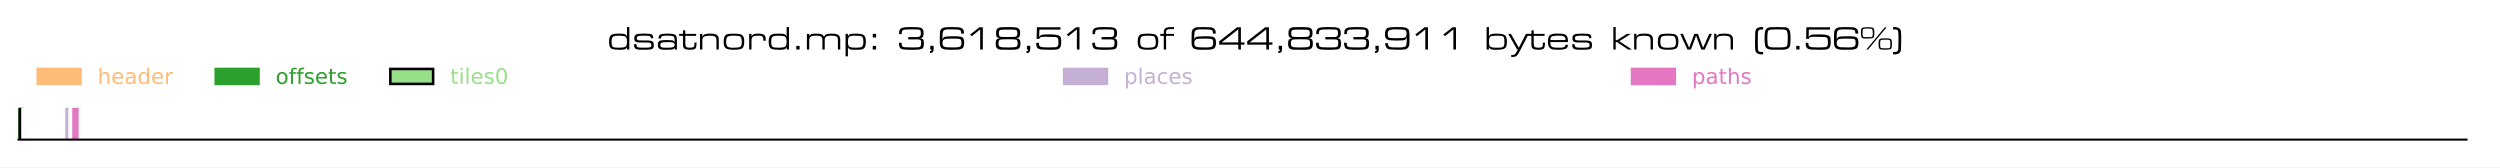
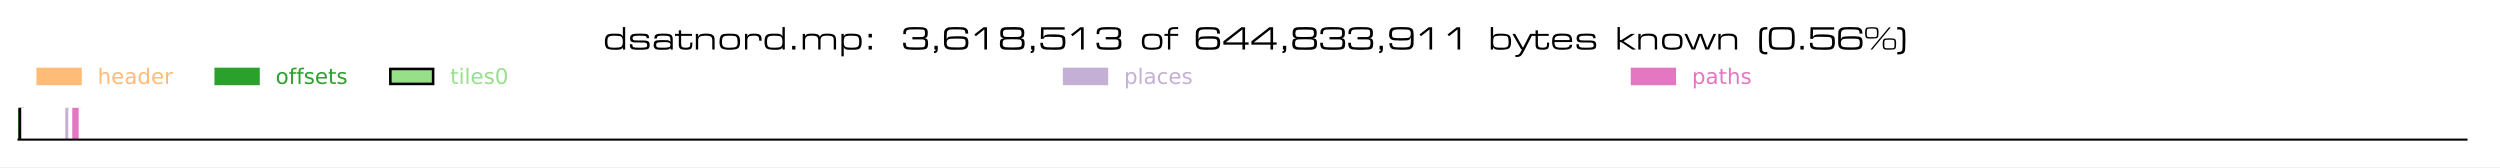
<svg xmlns="http://www.w3.org/2000/svg" xmlns:xlink="http://www.w3.org/1999/xlink" width="973.796pt" height="65.083pt" viewBox="0 0 973.796 65.083" version="1.1">
  <defs>
    <style type="text/css">*{stroke-linejoin: round; stroke-linecap: butt}</style>
  </defs>
  <g id="figure_1">
    <g id="patch_1">
      <path d="M 0 65.083  L 973.796 65.083  L 973.796 0  L 0 0  z " style="fill: #ffffff" />
    </g>
    <g id="axes_1">
      <g id="patch_2">
        <path d="M 7.2 54.383  L 960.755 54.383  L 960.755 41.917  L 7.2 41.917  z " style="fill: #ffffff" />
      </g>
      <g id="patch_3">
-         <path d="M 7.2 53.817  L 7.2 53.817  L 7.2 42.484  L 7.2 42.484  z " clip-path="url(#p1b58586bde)" style="fill: #ffbb78; stroke: #ffbb78; stroke-linejoin: miter" />
+         <path d="M 7.2 53.817  L 7.2 53.817  L 7.2 42.484  L 7.2 42.484  z " clip-path="url(#p1da3a026a5)" style="fill: #ffbb78; stroke: #ffbb78; stroke-linejoin: miter" />
      </g>
      <g id="patch_4">
-         <path d="M 7.2 53.817  L 7.667 53.817  L 7.667 42.484  L 7.2 42.484  z " clip-path="url(#p1b58586bde)" style="fill: #2ca02c; stroke: #2ca02c; stroke-linejoin: miter" />
+         <path d="M 7.2 53.817  L 7.667 53.817  L 7.667 42.484  L 7.2 42.484  z " clip-path="url(#p1da3a026a5)" style="fill: #2ca02c; stroke: #2ca02c; stroke-linejoin: miter" />
      </g>
      <g id="patch_5">
-         <path d="M 7.667 53.817  L 8.782 53.817  L 8.782 42.484  L 7.667 42.484  z " clip-path="url(#p1b58586bde)" style="fill: #98df8a; stroke: #000000; stroke-linejoin: miter" />
+         <path d="M 7.667 53.817  L 8.782 53.817  L 8.782 42.484  L 7.667 42.484  z " clip-path="url(#p1da3a026a5)" style="fill: #98df8a; stroke: #000000; stroke-linejoin: miter" />
      </g>
      <g id="patch_6">
-         <path d="M 8.782 53.817  L 22.175 53.817  L 22.175 42.484  L 8.782 42.484  z " clip-path="url(#p1b58586bde)" style="fill: #ffffff; stroke: #ffffff; stroke-linejoin: miter" />
+         <path d="M 8.782 53.817  L 22.175 53.817  L 22.175 42.484  L 8.782 42.484  z " clip-path="url(#p1da3a026a5)" style="fill: #ffffff; stroke: #ffffff; stroke-linejoin: miter" />
      </g>
      <g id="patch_7">
-         <path d="M 22.175 53.817  L 23.015 53.817  L 23.015 42.484  L 22.175 42.484  z " clip-path="url(#p1b58586bde)" style="fill: #ffffff; stroke: #ffffff; stroke-linejoin: miter" />
+         <path d="M 22.175 53.817  L 23.015 53.817  L 23.015 42.484  L 22.175 42.484  z " clip-path="url(#p1da3a026a5)" style="fill: #ffffff; stroke: #ffffff; stroke-linejoin: miter" />
      </g>
      <g id="patch_8">
-         <path d="M 23.015 53.817  L 25.929 53.817  L 25.929 42.484  L 23.015 42.484  z " clip-path="url(#p1b58586bde)" style="fill: #ffffff; stroke: #ffffff; stroke-linejoin: miter" />
+         <path d="M 23.015 53.817  L 25.929 53.817  L 25.929 42.484  L 23.015 42.484  z " clip-path="url(#p1da3a026a5)" style="fill: #ffffff; stroke: #ffffff; stroke-linejoin: miter" />
      </g>
      <g id="patch_9">
-         <path d="M 25.929 53.817  L 27.197 53.817  L 27.197 42.484  L 25.929 42.484  z " clip-path="url(#p1b58586bde)" style="fill: #c5b0d5; stroke: #c5b0d5; stroke-linejoin: miter" />
+         <path d="M 25.929 53.817  L 27.197 53.817  L 27.197 42.484  L 25.929 42.484  z " clip-path="url(#p1da3a026a5)" style="fill: #c5b0d5; stroke: #c5b0d5; stroke-linejoin: miter" />
      </g>
      <g id="patch_10">
-         <path d="M 27.197 53.817  L 27.197 53.817  L 27.197 42.484  L 27.197 42.484  z " clip-path="url(#p1b58586bde)" style="fill: #ffffff; stroke: #ffffff; stroke-linejoin: miter" />
+         <path d="M 27.197 53.817  L 27.197 53.817  L 27.197 42.484  L 27.197 42.484  z " clip-path="url(#p1da3a026a5)" style="fill: #ffffff; stroke: #ffffff; stroke-linejoin: miter" />
      </g>
      <g id="patch_11">
-         <path d="M 27.197 53.817  L 28.647 53.817  L 28.647 42.484  L 27.197 42.484  z " clip-path="url(#p1b58586bde)" style="fill: #ffffff; stroke: #ffffff; stroke-linejoin: miter" />
+         <path d="M 27.197 53.817  L 28.647 53.817  L 28.647 42.484  L 27.197 42.484  z " clip-path="url(#p1da3a026a5)" style="fill: #ffffff; stroke: #ffffff; stroke-linejoin: miter" />
      </g>
      <g id="patch_12">
-         <path d="M 28.647 53.817  L 31.148 53.817  L 31.148 42.484  L 28.647 42.484  z " clip-path="url(#p1b58586bde)" style="fill: #e377c2; stroke: #e377c2; stroke-linejoin: miter" />
+         <path d="M 28.647 53.817  L 31.148 53.817  L 31.148 42.484  L 28.647 42.484  z " clip-path="url(#p1da3a026a5)" style="fill: #e377c2; stroke: #e377c2; stroke-linejoin: miter" />
      </g>
      <g id="patch_13">
-         <path d="M 31.148 53.817  L 135.59 53.817  L 135.59 42.484  L 31.148 42.484  z " clip-path="url(#p1b58586bde)" style="fill: #ffffff; stroke: #ffffff; stroke-linejoin: miter" />
+         <path d="M 31.148 53.817  L 135.59 53.817  L 135.59 42.484  L 31.148 42.484  z " clip-path="url(#p1da3a026a5)" style="fill: #ffffff; stroke: #ffffff; stroke-linejoin: miter" />
      </g>
      <g id="patch_14">
-         <path d="M 135.59 53.817  L 960.713 53.817  L 960.713 42.484  L 135.59 42.484  z " clip-path="url(#p1b58586bde)" style="fill: #ffffff; stroke: #ffffff; stroke-linejoin: miter" />
+         <path d="M 135.59 53.817  L 960.713 53.817  L 960.713 42.484  L 135.59 42.484  z " clip-path="url(#p1da3a026a5)" style="fill: #ffffff; stroke: #ffffff; stroke-linejoin: miter" />
      </g>
      <g id="patch_15">
-         <path d="M 960.713 53.817  L 960.742 53.817  L 960.742 42.484  L 960.713 42.484  z " clip-path="url(#p1b58586bde)" style="fill: #ffffff; stroke: #ffffff; stroke-linejoin: miter" />
+         <path d="M 960.713 53.817  L 960.742 53.817  L 960.742 42.484  L 960.713 42.484  z " clip-path="url(#p1da3a026a5)" style="fill: #ffffff; stroke: #ffffff; stroke-linejoin: miter" />
      </g>
      <g id="patch_16">
-         <path d="M 960.742 53.817  L 960.755 53.817  L 960.755 42.484  L 960.742 42.484  z " clip-path="url(#p1b58586bde)" style="fill: #ffffff; stroke: #ffffff; stroke-linejoin: miter" />
+         <path d="M 960.742 53.817  L 960.755 53.817  L 960.755 42.484  L 960.742 42.484  z " clip-path="url(#p1da3a026a5)" style="fill: #ffffff; stroke: #ffffff; stroke-linejoin: miter" />
      </g>
      <g id="patch_17">
        <path d="M 7.2 54.383  L 960.755 54.383  " style="fill: none; stroke: #000000; stroke-width: 0.8; stroke-linejoin: miter; stroke-linecap: square" />
      </g>
      <g id="legend_1">
        <g id="text_1">
-           <g transform="translate(236.3661 19.29481) scale(0.13 -0.13)">
+           <g transform="translate(234.7411 19.29481) scale(0.13 -0.13)">
            <defs>
              <path id="EurostileExtended-Roman-64" d="M 4320 0  L 3872 0  L 3872 461  Q 3738 141 3440 45  Q 3142 -51 2694 -51  L 2278 -45  Q 1235 -45 832 214  Q 429 474 429 1466  Q 429 2400 765 2723  Q 1101 3046 2035 3046  L 2387 3046  Q 2906 3046 3101 3027  Q 3296 3008 3443 2947  Q 3590 2886 3692 2777  Q 3795 2669 3872 2522  L 3872 4307  L 4320 4307  L 4320 0  z M 2381 352  Q 3238 352 3552 541  Q 3866 730 3866 1491  Q 3866 2016 3734 2272  Q 3603 2528 3283 2576  Q 2963 2624 2723 2637  Q 2483 2650 2259 2650  Q 1446 2650 1177 2458  Q 909 2266 909 1453  Q 909 870 1085 620  Q 1261 371 1811 371  L 2381 352  z " transform="scale(0.015625)" />
              <path id="EurostileExtended-Roman-73" d="M 3130 2630  L 2246 2656  Q 1965 2656 1789 2649  Q 1613 2643 1392 2611  Q 1171 2579 1040 2492  Q 909 2406 909 2202  Q 909 1926 1046 1840  Q 1184 1754 1478 1754  L 2253 1734  L 3091 1734  Q 3648 1734 3917 1558  Q 4186 1382 4186 864  Q 4186 269 3869 118  Q 3552 -32 2893 -32  L 2054 -45  Q 1670 -45 1468 -35  Q 1267 -26 969 35  Q 672 96 531 297  Q 390 499 390 883  L 397 1018  L 851 1018  L 858 947  Q 858 640 986 525  Q 1114 410 1434 378  L 2221 352  L 2355 352  L 2470 352  Q 2867 352 3180 387  Q 3494 422 3600 502  Q 3706 582 3706 794  Q 3706 1114 3549 1229  Q 3392 1344 3046 1344  L 2234 1350  L 1459 1350  Q 954 1350 691 1510  Q 429 1670 429 2150  Q 429 2598 685 2806  Q 941 3014 1395 3014  L 2246 3053  Q 2483 3053 2707 3049  Q 2931 3046 3213 3021  Q 3680 3021 3875 2825  Q 4070 2630 4070 2170  L 3622 2170  Q 3597 2426 3504 2512  Q 3411 2598 3130 2630  z " transform="scale(0.015625)" />
              <path id="EurostileExtended-Roman-61" d="M 3603 352  Q 3488 154 3325 74  Q 3162 -6 2912 -26  L 2086 -45  L 1696 -45  Q 902 -45 643 182  Q 384 410 384 851  Q 384 1338 563 1536  Q 742 1734 1065 1766  Q 1389 1798 1638 1804  Q 1888 1811 2106 1811  L 2950 1786  Q 3181 1786 3321 1715  Q 3462 1645 3603 1453  L 3603 1773  Q 3603 2048 3558 2230  Q 3514 2413 3360 2515  Q 3206 2618 2838 2637  Q 2470 2656 2291 2656  Q 2074 2656 1869 2653  Q 1664 2650 1424 2618  Q 1184 2586 1094 2464  Q 1005 2342 1005 2106  L 518 2106  Q 518 2586 726 2778  Q 934 2970 1353 3011  Q 1773 3053 2125 3053  Q 2560 3053 2848 3037  Q 3136 3021 3469 2931  Q 3802 2842 3926 2576  Q 4051 2310 4051 1875  L 4051 0  L 3603 0  L 3603 352  z M 2093 352  L 2221 352  Q 2547 352 2796 368  Q 3046 384 3324 461  Q 3603 538 3603 896  Q 3603 1203 3414 1289  Q 3226 1376 3005 1398  Q 2784 1421 2509 1421  L 2112 1414  Q 1651 1414 1462 1395  Q 1274 1376 1120 1318  Q 966 1261 915 1142  Q 864 1024 864 851  Q 864 621 1001 493  Q 1139 365 1568 365  L 2093 352  z " transform="scale(0.015625)" />
              <path id="EurostileExtended-Roman-74" d="M 3174 2624  L 1094 2624  L 1094 1178  Q 1094 672 1267 512  Q 1440 352 1946 352  Q 2406 352 2624 464  Q 2842 576 2842 986  L 2835 1325  L 3251 1325  Q 3251 493 3049 224  Q 2848 -45 1997 -45  Q 1293 -45 969 137  Q 646 320 646 966  L 646 1178  L 646 2624  L -83 2624  L -83 3008  L 646 3008  L 646 3686  L 1094 3686  L 1094 3008  L 3174 3008  L 3174 2624  z " transform="scale(0.015625)" />
              <path id="EurostileExtended-Roman-6e" d="M 960 2387  Q 1107 2822 1452 2937  Q 1798 3053 2374 3053  L 2432 3053  Q 2906 3053 3222 3001  Q 3539 2950 3766 2771  Q 3994 2592 4054 2368  Q 4115 2144 4115 1811  L 4115 0  L 3667 0  L 3667 1766  Q 3667 2330 3366 2493  Q 3066 2656 2432 2656  Q 1709 2656 1334 2493  Q 960 2330 960 1696  L 960 0  L 512 0  L 512 3008  L 960 3008  L 960 2387  z " transform="scale(0.015625)" />
              <path id="EurostileExtended-Roman-6f" d="M 2368 3046  Q 3136 3046 3520 2969  Q 3904 2893 4137 2579  Q 4371 2266 4371 1562  Q 4371 493 3961 224  Q 3552 -45 2362 -45  Q 1306 -45 864 217  Q 422 480 422 1472  Q 422 2176 627 2550  Q 832 2925 1267 2979  Q 1702 3034 1900 3040  Q 2099 3046 2368 3046  z M 2368 352  Q 3213 352 3555 499  Q 3898 646 3898 1363  Q 3898 1920 3779 2233  Q 3661 2547 3325 2592  Q 2989 2637 2787 2643  Q 2586 2650 2310 2650  L 2176 2650  Q 1434 2650 1168 2451  Q 902 2253 902 1504  Q 902 787 1177 566  Q 1453 346 2195 346  L 2368 352  z " transform="scale(0.015625)" />
              <path id="EurostileExtended-Roman-72" d="M 960 2477  Q 1050 2746 1309 2899  Q 1568 3053 2157 3053  Q 3014 3053 3356 2838  Q 3699 2624 3699 1824  L 3693 1683  L 3251 1683  Q 3251 2253 3075 2454  Q 2899 2656 2323 2656  L 2170 2656  Q 1517 2656 1238 2473  Q 960 2291 960 1683  L 960 0  L 512 0  L 512 3008  L 960 3008  L 960 2477  z " transform="scale(0.015625)" />
              <path id="EurostileExtended-Roman-2e" d="M 1530 0  L 890 0  L 890 698  L 1530 698  L 1530 0  z " transform="scale(0.015625)" />
              <path id="EurostileExtended-Roman-6d" d="M 960 2528  Q 1088 2861 1401 2957  Q 1715 3053 2182 3053  L 2278 3053  Q 2893 3053 3261 2947  Q 3629 2842 3795 2419  Q 3968 2835 4313 2944  Q 4659 3053 5248 3053  Q 6086 3053 6496 2819  Q 6906 2586 6906 1811  L 6906 0  L 6458 0  L 6458 1811  Q 6458 2342 6182 2499  Q 5907 2656 5306 2656  L 5152 2656  Q 4416 2656 4173 2441  Q 3930 2227 3930 1811  L 3930 0  L 3482 0  L 3482 1811  Q 3482 2240 3264 2448  Q 3046 2656 2266 2656  Q 1434 2656 1197 2425  Q 960 2195 960 1715  L 960 0  L 512 0  L 512 3008  L 960 3008  L 960 2528  z " transform="scale(0.015625)" />
              <path id="EurostileExtended-Roman-70" d="M 960 2528  Q 1114 2848 1379 2947  Q 1645 3046 2074 3046  L 2547 3046  Q 3590 3046 3996 2771  Q 4403 2496 4403 1510  Q 4403 704 4140 336  Q 3878 -32 3104 -32  L 2554 -45  L 1907 -38  Q 1536 -38 1302 70  Q 1069 179 960 499  L 960 -1299  L 512 -1299  L 512 3008  L 960 3008  L 960 2528  z M 3923 1485  Q 3923 2291 3664 2470  Q 3405 2650 2541 2650  L 2387 2650  Q 2080 2650 1904 2640  Q 1728 2630 1453 2569  Q 1178 2509 1072 2240  Q 966 1971 966 1491  Q 966 672 1286 512  Q 1606 352 2547 352  Q 3373 352 3648 537  Q 3923 723 3923 1485  z " transform="scale(0.015625)" />
              <path id="EurostileExtended-Roman-3a" d="M 1530 2310  L 890 2310  L 890 3008  L 1530 3008  L 1530 2310  z M 1530 0  L 890 0  L 890 698  L 1530 698  L 1530 0  z " transform="scale(0.015625)" />
              <path id="EurostileExtended-Roman-20" transform="scale(0.015625)" />
              <path id="EurostileExtended-Roman-33" d="M 3776 2387  Q 4154 2387 4326 2540  Q 4499 2694 4499 3053  Q 4499 3418 4432 3629  Q 4365 3840 3802 3840  L 2925 3866  L 2624 3859  L 1766 3840  Q 1446 3840 1222 3779  Q 998 3718 928 3568  Q 858 3418 842 3302  Q 826 3187 826 3034  L 826 2957  L 320 2957  Q 320 3603 473 3833  Q 627 4064 924 4157  Q 1222 4250 1564 4278  Q 1907 4307 2285 4307  L 2598 4307  L 3872 4282  Q 4486 4230 4758 4016  Q 5030 3802 5030 3219  Q 5030 2714 4924 2483  Q 4819 2253 4384 2189  Q 4826 2118 4957 1897  Q 5088 1677 5088 1190  Q 5088 326 4717 140  Q 4346 -45 3366 -45  L 2138 -45  L 2042 -45  Q 1677 -45 1187 16  Q 698 77 496 358  Q 294 640 294 1306  L 800 1306  Q 800 877 918 678  Q 1037 480 1440 442  L 2682 403  L 3821 422  Q 4301 422 4432 627  Q 4563 832 4563 1331  Q 4563 1702 4416 1824  Q 4269 1946 3853 1946  L 3808 1946  L 2080 1946  L 2080 2387  L 3776 2387  z " transform="scale(0.015625)" />
              <path id="EurostileExtended-Roman-2c" d="M 1568 51  Q 1568 -685 845 -685  L 845 -346  Q 998 -314 1078 -256  Q 1158 -198 1158 -70  L 1152 0  L 928 0  L 928 717  L 1568 717  L 1568 51  z " transform="scale(0.015625)" />
              <path id="EurostileExtended-Roman-36" d="M 3834 3821  Q 3597 3846 3373 3852  Q 3149 3859 2854 3859  L 2720 3859  L 2227 3866  Q 2035 3866 1881 3859  Q 1728 3853 1465 3814  Q 1203 3776 1036 3577  Q 870 3379 870 2694  L 870 1952  Q 1018 2330 1254 2422  Q 1491 2515 1965 2515  L 2694 2541  L 3206 2547  Q 3578 2547 3731 2537  Q 3885 2528 4275 2477  Q 4666 2426 4848 2160  Q 5030 1894 5030 1325  Q 5030 486 4678 224  Q 4326 -38 3430 -38  L 2643 -45  L 2176 -45  Q 1043 -45 697 268  Q 352 582 352 1203  L 346 2221  L 371 3238  Q 371 3699 694 3984  Q 1018 4269 1491 4269  Q 1766 4294 2016 4300  Q 2266 4307 2592 4307  L 2746 4307  L 3763 4275  Q 4320 4275 4653 4016  Q 4986 3757 4986 3206  L 4986 3053  L 4454 3053  Q 4454 3456 4342 3619  Q 4230 3782 3834 3821  z M 3072 403  L 3168 403  Q 3430 403 3814 444  Q 4198 486 4348 681  Q 4499 877 4499 1312  Q 4499 1766 4326 1920  Q 4154 2074 3693 2074  L 2694 2093  L 1862 2074  Q 1344 2074 1104 1891  Q 864 1709 864 1210  Q 864 806 1062 640  Q 1261 474 1683 435  L 3072 403  z " transform="scale(0.015625)" />
              <path id="EurostileExtended-Roman-31" d="M 787 2886  L 2560 4269  L 3219 4269  L 3219 0  L 2714 0  L 2714 3859  L 1082 2554  L 787 2886  z " transform="scale(0.015625)" />
              <path id="EurostileExtended-Roman-38" d="M 3622 -45  L 2618 -45  L 1555 -38  Q 896 -38 605 205  Q 314 448 314 1094  Q 314 1632 445 1849  Q 576 2067 1062 2170  Q 922 2208 781 2246  Q 627 2304 531 2425  Q 435 2547 409 2713  Q 384 2880 384 3149  Q 384 3814 681 4051  Q 979 4288 1645 4288  L 2733 4307  Q 3046 4307 3340 4304  Q 3635 4301 4089 4256  Q 4544 4211 4774 3974  Q 5005 3738 5005 3194  Q 5005 2912 4957 2681  Q 4909 2451 4784 2355  Q 4659 2259 4550 2227  Q 4442 2195 4269 2170  Q 4749 2106 4905 1898  Q 5062 1690 5062 1171  Q 5062 435 4748 195  Q 4435 -45 3622 -45  z M 2694 2400  L 3846 2426  Q 4474 2426 4474 3072  Q 4474 3469 4352 3635  Q 4230 3802 3846 3802  L 2707 3827  L 1555 3802  Q 1210 3802 1059 3651  Q 909 3501 909 3142  Q 909 2746 1030 2582  Q 1152 2419 1555 2419  L 2694 2400  z M 2630 403  L 2784 403  L 2918 403  Q 3398 403 3836 441  Q 4275 480 4403 627  Q 4531 774 4531 1171  Q 4531 1658 4348 1805  Q 4166 1952 3661 1952  L 2694 1971  L 1568 1946  Q 1146 1946 995 1754  Q 845 1562 845 1107  Q 845 717 1062 569  Q 1280 422 1696 422  L 2630 403  z " transform="scale(0.015625)" />
              <path id="EurostileExtended-Roman-35" d="M 1709 2880  Q 1958 2899 2214 2899  L 2387 2899  L 3162 2899  Q 3949 2899 4470 2739  Q 4992 2579 5033 2220  Q 5075 1862 5081 1718  Q 5088 1574 5088 1402  Q 5088 614 4809 291  Q 4531 -32 3744 -32  L 3072 -51  L 1702 -19  Q 973 -19 633 211  Q 294 442 294 1146  L 301 1293  L 794 1293  Q 794 851 954 665  Q 1114 480 1549 442  L 2669 403  L 3776 435  Q 4224 435 4393 633  Q 4563 832 4563 1254  Q 4563 1990 4416 2201  Q 4269 2413 3552 2413  L 1965 2445  Q 1491 2445 1235 2390  Q 979 2336 896 2048  L 371 2048  L 429 4269  L 4954 4269  L 4954 3827  L 896 3827  L 864 2400  Q 998 2637 1203 2745  Q 1408 2854 1709 2880  z " transform="scale(0.015625)" />
              <path id="EurostileExtended-Roman-66" d="M 2586 2618  L 1075 2618  L 1075 0  L 627 0  L 627 2618  L -45 2618  L -45 3002  L 627 3002  L 627 3258  Q 627 3827 921 4060  Q 1216 4294 1818 4294  L 2586 4307  L 2586 3923  L 1971 3923  Q 1498 3923 1286 3808  Q 1075 3693 1075 3258  L 1075 3002  L 2586 3002  L 2586 2618  z " transform="scale(0.015625)" />
              <path id="EurostileExtended-Roman-34" d="M 5107 928  L 4429 928  L 4429 0  L 3923 0  L 3923 928  L 269 928  L 269 1594  L 3706 4269  L 4429 4269  L 4429 1363  L 5107 1363  L 5107 928  z M 730 1363  L 3923 1363  L 3923 3866  L 730 1363  z " transform="scale(0.015625)" />
              <path id="EurostileExtended-Roman-39" d="M 2080 410  L 2938 403  L 3142 403  L 3219 403  Q 3315 403 3398 406  Q 3482 410 3834 448  Q 4186 486 4346 694  Q 4506 902 4506 1363  L 4512 1766  L 4512 2374  Q 4422 2029 4224 1891  Q 4026 1754 3648 1754  L 2688 1728  L 2515 1728  L 2368 1728  Q 1869 1728 1353 1773  Q 838 1818 592 2077  Q 346 2336 346 2867  Q 346 3482 534 3824  Q 723 4166 1123 4224  Q 1523 4282 1891 4294  Q 2259 4307 2592 4307  L 2784 4307  L 3603 4294  Q 4147 4294 4540 4099  Q 4934 3904 4982 3549  Q 5030 3194 5043 2944  Q 5056 2694 5056 2458  L 5050 2048  L 5037 1229  Q 5037 710 4784 384  Q 4531 58 4128 16  Q 3725 -26 3427 -35  Q 3130 -45 2675 -45  L 1312 19  Q 826 70 614 390  Q 403 710 403 1222  L 922 1222  Q 922 666 1187 538  Q 1453 410 2080 410  z M 2714 2176  L 3661 2208  Q 4115 2208 4307 2393  Q 4499 2579 4499 3034  Q 4499 3494 4300 3664  Q 4102 3834 3635 3834  L 2746 3859  L 2374 3866  Q 2061 3866 1933 3856  Q 1805 3846 1497 3801  Q 1190 3757 1036 3577  Q 883 3398 883 2995  Q 883 2515 1043 2355  Q 1203 2195 1690 2195  L 2714 2176  z " transform="scale(0.015625)" />
              <path id="EurostileExtended-Roman-62" d="M 960 2515  Q 1094 2854 1408 2950  Q 1722 3046 2189 3046  L 2528 3046  Q 3584 3046 3997 2771  Q 4410 2496 4410 1498  Q 4410 499 4006 227  Q 3603 -45 2534 -45  L 2144 -51  Q 1683 -51 1414 41  Q 1146 134 960 467  L 960 0  L 512 0  L 512 4307  L 960 4307  L 960 2515  z M 2554 352  L 2662 352  Q 2995 352 3203 371  Q 3411 390 3603 476  Q 3795 563 3862 787  Q 3930 1011 3930 1357  L 3930 1485  Q 3930 2016 3824 2288  Q 3718 2560 3436 2598  Q 3155 2637 2937 2643  Q 2720 2650 2534 2650  Q 2240 2650 2048 2640  Q 1856 2630 1526 2588  Q 1197 2547 1081 2272  Q 966 1997 966 1459  Q 966 1082 1040 835  Q 1114 589 1338 489  Q 1562 390 1853 371  Q 2144 352 2554 352  z " transform="scale(0.015625)" />
              <path id="EurostileExtended-Roman-79" d="M 3750 3008  L 2080 -250  Q 1741 -902 1478 -1164  Q 1216 -1427 627 -1427  L 397 -1421  L 397 -1056  L 525 -1062  Q 992 -1062 1177 -832  Q 1363 -602 1690 32  L 1517 32  L -173 3008  L 346 3008  L 1856 346  L 3226 3008  L 3750 3008  z " transform="scale(0.015625)" />
              <path id="EurostileExtended-Roman-65" d="M 1504 410  Q 1606 390 1830 371  Q 2054 352 2362 352  L 2605 352  Q 2938 352 3130 371  Q 3322 390 3475 457  Q 3629 525 3699 633  Q 3770 742 3782 902  L 4256 902  Q 4256 307 3779 131  Q 3302 -45 2547 -45  Q 1722 -45 1325 28  Q 928 102 675 425  Q 422 749 422 1498  Q 422 2426 777 2742  Q 1133 3059 2067 3059  L 2374 3053  Q 3098 3053 3466 2973  Q 3834 2893 4048 2579  Q 4262 2266 4262 1581  L 4256 1427  L 870 1427  Q 870 986 992 739  Q 1114 493 1504 410  z M 2560 2656  L 2208 2656  Q 1837 2656 1549 2614  Q 1261 2573 1117 2451  Q 973 2330 928 2173  Q 883 2016 883 1811  L 3795 1811  Q 3795 2010 3756 2163  Q 3718 2317 3603 2422  Q 3488 2528 3241 2592  Q 2995 2656 2560 2656  z " transform="scale(0.015625)" />
              <path id="EurostileExtended-Roman-6b" d="M 3872 3008  L 1658 1594  L 4077 0  L 3334 0  L 1229 1421  L 960 1421  L 960 0  L 512 0  L 512 4307  L 960 4307  L 960 1805  L 1229 1805  L 3117 3008  L 3872 3008  z " transform="scale(0.015625)" />
              <path id="EurostileExtended-Roman-77" d="M 6003 3008  L 4627 0  L 3955 0  L 2963 2669  L 1971 0  L 1306 0  L -83 3008  L 422 3008  L 1632 333  L 2624 3008  L 3309 3008  L 4301 333  L 5491 3008  L 6003 3008  z " transform="scale(0.015625)" />
              <path id="EurostileExtended-Roman-28" d="M 1926 3853  Q 1440 3853 1254 3693  Q 1069 3533 1069 3059  L 1043 1286  L 1069 237  Q 1069 -173 1219 -323  Q 1370 -474 1722 -474  Q 1901 -474 2074 -454  L 2074 -922  L 1798 -934  Q 1229 -934 915 -704  Q 602 -474 570 -144  Q 538 186 531 394  Q 525 602 525 704  L 525 800  L 518 1696  L 557 3206  Q 557 3808 877 4061  Q 1197 4314 1837 4314  L 2074 4307  L 2074 3846  L 1926 3853  z " transform="scale(0.015625)" />
              <path id="EurostileExtended-Roman-30" d="M 1510 4288  L 2720 4307  L 4109 4275  Q 4544 4275 4797 3990  Q 5050 3706 5101 3331  Q 5152 2957 5165 2656  Q 5178 2355 5178 2010  Q 5178 1216 5101 822  Q 5024 429 4691 195  Q 4358 -38 3603 -38  L 2650 -45  L 1645 -32  Q 1107 -32 745 157  Q 384 346 313 717  Q 243 1088 220 1411  Q 198 1734 198 2080  Q 198 2541 208 2797  Q 218 3053 294 3453  Q 371 3853 668 4070  Q 966 4288 1510 4288  z M 1760 416  L 2669 403  L 3616 422  Q 4090 422 4314 540  Q 4538 659 4579 979  Q 4621 1299 4633 1596  Q 4646 1894 4646 2170  Q 4646 2509 4630 2825  Q 4614 3142 4547 3395  Q 4480 3648 4256 3741  Q 4032 3834 3661 3834  L 2720 3859  L 1792 3840  Q 1299 3840 1062 3721  Q 826 3603 790 3264  Q 755 2925 742 2637  Q 730 2349 730 2086  L 781 1120  Q 819 704 1062 560  Q 1306 416 1760 416  z " transform="scale(0.015625)" />
              <path id="EurostileExtended-Roman-25" d="M 1626 4282  Q 2310 4282 2512 4118  Q 2714 3955 2714 3238  Q 2714 2483 2534 2297  Q 2355 2112 1690 2112  L 890 2112  Q 397 2112 265 2358  Q 134 2605 134 3168  Q 134 3942 329 4112  Q 525 4282 1248 4282  L 1626 4282  z M 954 2374  L 1939 2381  Q 2086 2381 2172 2400  Q 2259 2419 2316 2499  Q 2374 2579 2390 2752  Q 2406 2925 2406 3142  Q 2406 3808 2265 3917  Q 2125 4026 1440 4026  L 966 4013  Q 634 4013 541 3897  Q 448 3782 448 3258  L 448 3174  Q 448 2950 457 2787  Q 467 2624 518 2531  Q 570 2438 688 2406  Q 806 2374 954 2374  z M 1504 0  L 1171 0  L 4717 4262  L 5056 4262  L 1504 0  z M 4998 2150  Q 5683 2150 5884 1987  Q 6086 1824 6086 1107  Q 6086 326 5904 150  Q 5722 -26 4998 -26  L 4262 -19  Q 3770 -19 3638 227  Q 3507 474 3507 1037  Q 3507 1818 3705 1984  Q 3904 2150 4653 2150  L 4998 2150  z M 3885 403  Q 3942 307 4057 275  Q 4173 243 4326 243  L 4787 237  L 5267 243  Q 5421 243 5523 262  Q 5626 282 5683 358  Q 5741 435 5757 592  Q 5773 749 5773 954  L 5773 1203  Q 5773 1402 5757 1542  Q 5741 1683 5680 1756  Q 5619 1830 5443 1859  Q 5267 1888 5050 1888  L 4813 1888  L 4339 1875  Q 3994 1875 3907 1753  Q 3821 1632 3821 1190  L 3821 1043  L 3821 960  Q 3821 736 3830 611  Q 3840 486 3885 403  z " transform="scale(0.015625)" />
              <path id="EurostileExtended-Roman-29" d="M 230 -474  Q 717 -474 902 -314  Q 1088 -154 1088 320  L 1114 2093  L 1088 3142  Q 1088 3552 937 3702  Q 787 3853 435 3853  Q 256 3853 83 3834  L 83 4301  L 358 4314  Q 928 4314 1241 4083  Q 1555 3853 1587 3513  Q 1619 3174 1625 2937  Q 1632 2701 1632 2579  L 1638 1683  L 1600 173  Q 1600 -429 1280 -681  Q 960 -934 320 -934  L 83 -928  L 83 -467  L 230 -474  z " transform="scale(0.015625)" />
            </defs>
            <use xlink:href="#EurostileExtended-Roman-64" />
            <use xlink:href="#EurostileExtended-Roman-73" x="75.5" />
            <use xlink:href="#EurostileExtended-Roman-61" x="146.8" />
            <use xlink:href="#EurostileExtended-Roman-74" x="218.1" />
            <use xlink:href="#EurostileExtended-Roman-6e" x="271.2" />
            <use xlink:href="#EurostileExtended-Roman-6f" x="343.5" />
            <use xlink:href="#EurostileExtended-Roman-72" x="418.5" />
            <use xlink:href="#EurostileExtended-Roman-64" x="478.3" />
            <use xlink:href="#EurostileExtended-Roman-2e" x="553.8" />
            <use xlink:href="#EurostileExtended-Roman-6d" x="591.5" />
            <use xlink:href="#EurostileExtended-Roman-70" x="707.4" />
            <use xlink:href="#EurostileExtended-Roman-3a" x="782.9" />
            <use xlink:href="#EurostileExtended-Roman-20" x="820.6" />
            <use xlink:href="#EurostileExtended-Roman-20" x="845.6" />
-             <use xlink:href="#EurostileExtended-Roman-33" x="870.6" />
-             <use xlink:href="#EurostileExtended-Roman-2c" x="954.6" />
-             <use xlink:href="#EurostileExtended-Roman-36" x="992.3" />
-             <use xlink:href="#EurostileExtended-Roman-31" x="1076.3" />
-             <use xlink:href="#EurostileExtended-Roman-38" x="1160.3" />
-             <use xlink:href="#EurostileExtended-Roman-2c" x="1244.3" />
-             <use xlink:href="#EurostileExtended-Roman-35" x="1282" />
-             <use xlink:href="#EurostileExtended-Roman-31" x="1366" />
-             <use xlink:href="#EurostileExtended-Roman-33" x="1450" />
-             <use xlink:href="#EurostileExtended-Roman-20" x="1534" />
+             <use xlink:href="#EurostileExtended-Roman-20" x="870.6" />
+             <use xlink:href="#EurostileExtended-Roman-33" x="895.6" />
+             <use xlink:href="#EurostileExtended-Roman-2c" x="979.6" />
+             <use xlink:href="#EurostileExtended-Roman-36" x="1017.3" />
+             <use xlink:href="#EurostileExtended-Roman-31" x="1101.3" />
+             <use xlink:href="#EurostileExtended-Roman-38" x="1185.3" />
+             <use xlink:href="#EurostileExtended-Roman-2c" x="1269.3" />
+             <use xlink:href="#EurostileExtended-Roman-35" x="1307" />
+             <use xlink:href="#EurostileExtended-Roman-31" x="1391" />
+             <use xlink:href="#EurostileExtended-Roman-33" x="1475" />
            <use xlink:href="#EurostileExtended-Roman-20" x="1559" />
-             <use xlink:href="#EurostileExtended-Roman-6f" x="1584" />
-             <use xlink:href="#EurostileExtended-Roman-66" x="1659" />
-             <use xlink:href="#EurostileExtended-Roman-20" x="1696.7" />
+             <use xlink:href="#EurostileExtended-Roman-20" x="1584" />
+             <use xlink:href="#EurostileExtended-Roman-6f" x="1609" />
+             <use xlink:href="#EurostileExtended-Roman-66" x="1684" />
            <use xlink:href="#EurostileExtended-Roman-20" x="1721.7" />
-             <use xlink:href="#EurostileExtended-Roman-36" x="1746.7" />
-             <use xlink:href="#EurostileExtended-Roman-34" x="1830.7" />
-             <use xlink:href="#EurostileExtended-Roman-34" x="1914.7" />
-             <use xlink:href="#EurostileExtended-Roman-2c" x="1998.7" />
-             <use xlink:href="#EurostileExtended-Roman-38" x="2036.4" />
-             <use xlink:href="#EurostileExtended-Roman-33" x="2120.4" />
-             <use xlink:href="#EurostileExtended-Roman-33" x="2204.4" />
-             <use xlink:href="#EurostileExtended-Roman-2c" x="2288.4" />
-             <use xlink:href="#EurostileExtended-Roman-39" x="2326.1" />
-             <use xlink:href="#EurostileExtended-Roman-31" x="2410.1" />
-             <use xlink:href="#EurostileExtended-Roman-31" x="2494.1" />
-             <use xlink:href="#EurostileExtended-Roman-20" x="2578.1" />
+             <use xlink:href="#EurostileExtended-Roman-20" x="1746.7" />
+             <use xlink:href="#EurostileExtended-Roman-36" x="1771.7" />
+             <use xlink:href="#EurostileExtended-Roman-34" x="1855.7" />
+             <use xlink:href="#EurostileExtended-Roman-34" x="1939.7" />
+             <use xlink:href="#EurostileExtended-Roman-2c" x="2023.7" />
+             <use xlink:href="#EurostileExtended-Roman-38" x="2061.4" />
+             <use xlink:href="#EurostileExtended-Roman-33" x="2145.4" />
+             <use xlink:href="#EurostileExtended-Roman-33" x="2229.4" />
+             <use xlink:href="#EurostileExtended-Roman-2c" x="2313.4" />
+             <use xlink:href="#EurostileExtended-Roman-39" x="2351.1" />
+             <use xlink:href="#EurostileExtended-Roman-31" x="2435.1" />
+             <use xlink:href="#EurostileExtended-Roman-31" x="2519.1" />
            <use xlink:href="#EurostileExtended-Roman-20" x="2603.099" />
-             <use xlink:href="#EurostileExtended-Roman-62" x="2628.099" />
-             <use xlink:href="#EurostileExtended-Roman-79" x="2703.599" />
-             <use xlink:href="#EurostileExtended-Roman-74" x="2760.199" />
-             <use xlink:href="#EurostileExtended-Roman-65" x="2813.299" />
-             <use xlink:href="#EurostileExtended-Roman-73" x="2886.599" />
-             <use xlink:href="#EurostileExtended-Roman-20" x="2957.899" />
+             <use xlink:href="#EurostileExtended-Roman-20" x="2628.099" />
+             <use xlink:href="#EurostileExtended-Roman-62" x="2653.099" />
+             <use xlink:href="#EurostileExtended-Roman-79" x="2728.599" />
+             <use xlink:href="#EurostileExtended-Roman-74" x="2785.199" />
+             <use xlink:href="#EurostileExtended-Roman-65" x="2838.299" />
+             <use xlink:href="#EurostileExtended-Roman-73" x="2911.599" />
            <use xlink:href="#EurostileExtended-Roman-20" x="2982.899" />
-             <use xlink:href="#EurostileExtended-Roman-6b" x="3007.899" />
-             <use xlink:href="#EurostileExtended-Roman-6e" x="3070.199" />
-             <use xlink:href="#EurostileExtended-Roman-6f" x="3142.499" />
-             <use xlink:href="#EurostileExtended-Roman-77" x="3217.499" />
-             <use xlink:href="#EurostileExtended-Roman-6e" x="3309.999" />
-             <use xlink:href="#EurostileExtended-Roman-20" x="3382.299" />
+             <use xlink:href="#EurostileExtended-Roman-20" x="3007.899" />
+             <use xlink:href="#EurostileExtended-Roman-6b" x="3032.899" />
+             <use xlink:href="#EurostileExtended-Roman-6e" x="3095.199" />
+             <use xlink:href="#EurostileExtended-Roman-6f" x="3167.499" />
+             <use xlink:href="#EurostileExtended-Roman-77" x="3242.499" />
+             <use xlink:href="#EurostileExtended-Roman-6e" x="3334.999" />
            <use xlink:href="#EurostileExtended-Roman-20" x="3407.299" />
-             <use xlink:href="#EurostileExtended-Roman-28" x="3432.299" />
-             <use xlink:href="#EurostileExtended-Roman-30" x="3465.899" />
-             <use xlink:href="#EurostileExtended-Roman-2e" x="3549.899" />
-             <use xlink:href="#EurostileExtended-Roman-35" x="3587.599" />
-             <use xlink:href="#EurostileExtended-Roman-36" x="3671.599" />
-             <use xlink:href="#EurostileExtended-Roman-25" x="3755.599" />
-             <use xlink:href="#EurostileExtended-Roman-29" x="3852.799" />
+             <use xlink:href="#EurostileExtended-Roman-20" x="3432.299" />
+             <use xlink:href="#EurostileExtended-Roman-28" x="3457.299" />
+             <use xlink:href="#EurostileExtended-Roman-30" x="3490.899" />
+             <use xlink:href="#EurostileExtended-Roman-2e" x="3574.899" />
+             <use xlink:href="#EurostileExtended-Roman-35" x="3612.599" />
+             <use xlink:href="#EurostileExtended-Roman-36" x="3696.599" />
+             <use xlink:href="#EurostileExtended-Roman-25" x="3780.599" />
+             <use xlink:href="#EurostileExtended-Roman-29" x="3877.799" />
          </g>
        </g>
        <g id="patch_18">
          <path d="M 14.697 32.688  L 31.357 32.688  L 31.357 26.857  L 14.697 26.857  z " style="fill: #ffbb78; stroke: #ffbb78; stroke-linejoin: miter" />
        </g>
        <g id="text_2">
          <g style="fill: #ffbb78" transform="translate(38.021 32.68791) scale(0.0833 -0.0833)">
            <defs>
              <path id="DejaVuSans-68" d="M 3513 2113  L 3513 0  L 2938 0  L 2938 2094  Q 2938 2591 2744 2837  Q 2550 3084 2163 3084  Q 1697 3084 1428 2787  Q 1159 2491 1159 1978  L 1159 0  L 581 0  L 581 4863  L 1159 4863  L 1159 2956  Q 1366 3272 1645 3428  Q 1925 3584 2291 3584  Q 2894 3584 3203 3211  Q 3513 2838 3513 2113  z " transform="scale(0.015625)" />
              <path id="DejaVuSans-65" d="M 3597 1894  L 3597 1613  L 953 1613  Q 991 1019 1311 708  Q 1631 397 2203 397  Q 2534 397 2845 478  Q 3156 559 3463 722  L 3463 178  Q 3153 47 2828 -22  Q 2503 -91 2169 -91  Q 1331 -91 842 396  Q 353 884 353 1716  Q 353 2575 817 3079  Q 1281 3584 2069 3584  Q 2775 3584 3186 3129  Q 3597 2675 3597 1894  z M 3022 2063  Q 3016 2534 2758 2815  Q 2500 3097 2075 3097  Q 1594 3097 1305 2825  Q 1016 2553 972 2059  L 3022 2063  z " transform="scale(0.015625)" />
              <path id="DejaVuSans-61" d="M 2194 1759  Q 1497 1759 1228 1600  Q 959 1441 959 1056  Q 959 750 1161 570  Q 1363 391 1709 391  Q 2188 391 2477 730  Q 2766 1069 2766 1631  L 2766 1759  L 2194 1759  z M 3341 1997  L 3341 0  L 2766 0  L 2766 531  Q 2569 213 2275 61  Q 1981 -91 1556 -91  Q 1019 -91 701 211  Q 384 513 384 1019  Q 384 1609 779 1909  Q 1175 2209 1959 2209  L 2766 2209  L 2766 2266  Q 2766 2663 2505 2880  Q 2244 3097 1772 3097  Q 1472 3097 1187 3025  Q 903 2953 641 2809  L 641 3341  Q 956 3463 1253 3523  Q 1550 3584 1831 3584  Q 2591 3584 2966 3190  Q 3341 2797 3341 1997  z " transform="scale(0.015625)" />
              <path id="DejaVuSans-64" d="M 2906 2969  L 2906 4863  L 3481 4863  L 3481 0  L 2906 0  L 2906 525  Q 2725 213 2448 61  Q 2172 -91 1784 -91  Q 1150 -91 751 415  Q 353 922 353 1747  Q 353 2572 751 3078  Q 1150 3584 1784 3584  Q 2172 3584 2448 3432  Q 2725 3281 2906 2969  z M 947 1747  Q 947 1113 1208 752  Q 1469 391 1925 391  Q 2381 391 2643 752  Q 2906 1113 2906 1747  Q 2906 2381 2643 2742  Q 2381 3103 1925 3103  Q 1469 3103 1208 2742  Q 947 2381 947 1747  z " transform="scale(0.015625)" />
              <path id="DejaVuSans-72" d="M 2631 2963  Q 2534 3019 2420 3045  Q 2306 3072 2169 3072  Q 1681 3072 1420 2755  Q 1159 2438 1159 1844  L 1159 0  L 581 0  L 581 3500  L 1159 3500  L 1159 2956  Q 1341 3275 1631 3429  Q 1922 3584 2338 3584  Q 2397 3584 2469 3576  Q 2541 3569 2628 3553  L 2631 2963  z " transform="scale(0.015625)" />
            </defs>
            <use xlink:href="#DejaVuSans-68" />
            <use xlink:href="#DejaVuSans-65" x="63.379" />
            <use xlink:href="#DejaVuSans-61" x="124.902" />
            <use xlink:href="#DejaVuSans-64" x="186.182" />
            <use xlink:href="#DejaVuSans-65" x="249.658" />
            <use xlink:href="#DejaVuSans-72" x="311.182" />
          </g>
        </g>
        <g id="patch_19">
          <path d="M 84.029 32.688  L 100.689 32.688  L 100.689 26.857  L 84.029 26.857  z " style="fill: #2ca02c; stroke: #2ca02c; stroke-linejoin: miter" />
        </g>
        <g id="text_3">
          <g style="fill: #2ca02c" transform="translate(107.3526 32.68791) scale(0.0833 -0.0833)">
            <defs>
              <path id="DejaVuSans-6f" d="M 1959 3097  Q 1497 3097 1228 2736  Q 959 2375 959 1747  Q 959 1119 1226 758  Q 1494 397 1959 397  Q 2419 397 2687 759  Q 2956 1122 2956 1747  Q 2956 2369 2687 2733  Q 2419 3097 1959 3097  z M 1959 3584  Q 2709 3584 3137 3096  Q 3566 2609 3566 1747  Q 3566 888 3137 398  Q 2709 -91 1959 -91  Q 1206 -91 779 398  Q 353 888 353 1747  Q 353 2609 779 3096  Q 1206 3584 1959 3584  z " transform="scale(0.015625)" />
              <path id="DejaVuSans-66" d="M 2375 4863  L 2375 4384  L 1825 4384  Q 1516 4384 1395 4259  Q 1275 4134 1275 3809  L 1275 3500  L 2222 3500  L 2222 3053  L 1275 3053  L 1275 0  L 697 0  L 697 3053  L 147 3053  L 147 3500  L 697 3500  L 697 3744  Q 697 4328 969 4595  Q 1241 4863 1831 4863  L 2375 4863  z " transform="scale(0.015625)" />
              <path id="DejaVuSans-73" d="M 2834 3397  L 2834 2853  Q 2591 2978 2328 3040  Q 2066 3103 1784 3103  Q 1356 3103 1142 2972  Q 928 2841 928 2578  Q 928 2378 1081 2264  Q 1234 2150 1697 2047  L 1894 2003  Q 2506 1872 2764 1633  Q 3022 1394 3022 966  Q 3022 478 2636 193  Q 2250 -91 1575 -91  Q 1294 -91 989 -36  Q 684 19 347 128  L 347 722  Q 666 556 975 473  Q 1284 391 1588 391  Q 1994 391 2212 530  Q 2431 669 2431 922  Q 2431 1156 2273 1281  Q 2116 1406 1581 1522  L 1381 1569  Q 847 1681 609 1914  Q 372 2147 372 2553  Q 372 3047 722 3315  Q 1072 3584 1716 3584  Q 2034 3584 2315 3537  Q 2597 3491 2834 3397  z " transform="scale(0.015625)" />
              <path id="DejaVuSans-74" d="M 1172 4494  L 1172 3500  L 2356 3500  L 2356 3053  L 1172 3053  L 1172 1153  Q 1172 725 1289 603  Q 1406 481 1766 481  L 2356 481  L 2356 0  L 1766 0  Q 1100 0 847 248  Q 594 497 594 1153  L 594 3053  L 172 3053  L 172 3500  L 594 3500  L 594 4494  L 1172 4494  z " transform="scale(0.015625)" />
            </defs>
            <use xlink:href="#DejaVuSans-6f" />
            <use xlink:href="#DejaVuSans-66" x="61.182" />
            <use xlink:href="#DejaVuSans-66" x="96.387" />
            <use xlink:href="#DejaVuSans-73" x="131.592" />
            <use xlink:href="#DejaVuSans-65" x="183.691" />
            <use xlink:href="#DejaVuSans-74" x="245.215" />
            <use xlink:href="#DejaVuSans-73" x="284.424" />
          </g>
        </g>
        <g id="patch_20">
          <path d="M 152.044 32.688  L 168.704 32.688  L 168.704 26.857  L 152.044 26.857  z " style="fill: #98df8a; stroke: #000000; stroke-linejoin: miter" />
        </g>
        <g id="text_4">
          <g style="fill: #98df8a" transform="translate(175.3684 32.68791) scale(0.0833 -0.0833)">
            <defs>
              <path id="DejaVuSans-69" d="M 603 3500  L 1178 3500  L 1178 0  L 603 0  L 603 3500  z M 603 4863  L 1178 4863  L 1178 4134  L 603 4134  L 603 4863  z " transform="scale(0.015625)" />
              <path id="DejaVuSans-6c" d="M 603 4863  L 1178 4863  L 1178 0  L 603 0  L 603 4863  z " transform="scale(0.015625)" />
              <path id="DejaVuSans-30" d="M 2034 4250  Q 1547 4250 1301 3770  Q 1056 3291 1056 2328  Q 1056 1369 1301 889  Q 1547 409 2034 409  Q 2525 409 2770 889  Q 3016 1369 3016 2328  Q 3016 3291 2770 3770  Q 2525 4250 2034 4250  z M 2034 4750  Q 2819 4750 3233 4129  Q 3647 3509 3647 2328  Q 3647 1150 3233 529  Q 2819 -91 2034 -91  Q 1250 -91 836 529  Q 422 1150 422 2328  Q 422 3509 836 4129  Q 1250 4750 2034 4750  z " transform="scale(0.015625)" />
            </defs>
            <use xlink:href="#DejaVuSans-74" />
            <use xlink:href="#DejaVuSans-69" x="39.209" />
            <use xlink:href="#DejaVuSans-6c" x="66.992" />
            <use xlink:href="#DejaVuSans-65" x="94.775" />
            <use xlink:href="#DejaVuSans-73" x="156.299" />
            <use xlink:href="#DejaVuSans-30" x="208.398" />
          </g>
        </g>
        <g id="patch_21">
          <path d="M 214.687 32.688  L 231.347 32.688  L 231.347 26.857  L 214.687 26.857  z " style="fill: #ffffff; stroke: #ffffff; stroke-linejoin: miter" />
        </g>
        <g id="text_5">
          <g style="fill: #ffffff" transform="translate(238.0113 32.68791) scale(0.0833 -0.0833)">
            <defs>
              <path id="DejaVuSans-31" d="M 794 531  L 1825 531  L 1825 4091  L 703 3866  L 703 4441  L 1819 4666  L 2450 4666  L 2450 531  L 3481 531  L 3481 0  L 794 0  L 794 531  z " transform="scale(0.015625)" />
            </defs>
            <use xlink:href="#DejaVuSans-74" />
            <use xlink:href="#DejaVuSans-69" x="39.209" />
            <use xlink:href="#DejaVuSans-6c" x="66.992" />
            <use xlink:href="#DejaVuSans-65" x="94.775" />
            <use xlink:href="#DejaVuSans-73" x="156.299" />
            <use xlink:href="#DejaVuSans-31" x="208.398" />
          </g>
        </g>
        <g id="patch_22">
          <path d="M 277.33 32.688  L 293.99 32.688  L 293.99 26.857  L 277.33 26.857  z " style="fill: #ffffff; stroke: #ffffff; stroke-linejoin: miter" />
        </g>
        <g id="text_6">
          <g style="fill: #ffffff" transform="translate(300.6542 32.68791) scale(0.0833 -0.0833)">
            <defs>
              <path id="DejaVuSans-70" d="M 1159 525  L 1159 -1331  L 581 -1331  L 581 3500  L 1159 3500  L 1159 2969  Q 1341 3281 1617 3432  Q 1894 3584 2278 3584  Q 2916 3584 3314 3078  Q 3713 2572 3713 1747  Q 3713 922 3314 415  Q 2916 -91 2278 -91  Q 1894 -91 1617 61  Q 1341 213 1159 525  z M 3116 1747  Q 3116 2381 2855 2742  Q 2594 3103 2138 3103  Q 1681 3103 1420 2742  Q 1159 2381 1159 1747  Q 1159 1113 1420 752  Q 1681 391 2138 391  Q 2594 391 2855 752  Q 3116 1113 3116 1747  z " transform="scale(0.015625)" />
            </defs>
            <use xlink:href="#DejaVuSans-70" />
            <use xlink:href="#DejaVuSans-61" x="63.477" />
            <use xlink:href="#DejaVuSans-74" x="124.756" />
            <use xlink:href="#DejaVuSans-68" x="163.965" />
            <use xlink:href="#DejaVuSans-73" x="227.344" />
          </g>
        </g>
        <g id="patch_23">
          <path d="M 340.591 32.688  L 357.251 32.688  L 357.251 26.857  L 340.591 26.857  z " style="fill: #ffffff; stroke: #ffffff; stroke-linejoin: miter" />
        </g>
        <g id="text_7">
          <g style="fill: #ffffff" transform="translate(363.9153 32.68791) scale(0.0833 -0.0833)">
            <defs>
              <path id="DejaVuSans-77" d="M 269 3500  L 844 3500  L 1563 769  L 2278 3500  L 2956 3500  L 3675 769  L 4391 3500  L 4966 3500  L 4050 0  L 3372 0  L 2619 2869  L 1863 0  L 1184 0  L 269 3500  z " transform="scale(0.015625)" />
            </defs>
            <use xlink:href="#DejaVuSans-74" />
            <use xlink:href="#DejaVuSans-6f" x="39.209" />
            <use xlink:href="#DejaVuSans-70" x="100.391" />
            <use xlink:href="#DejaVuSans-77" x="163.867" />
            <use xlink:href="#DejaVuSans-61" x="245.654" />
            <use xlink:href="#DejaVuSans-72" x="306.934" />
            <use xlink:href="#DejaVuSans-65" x="345.797" />
          </g>
        </g>
        <g id="patch_24">
          <path d="M 414.506 32.688  L 431.166 32.688  L 431.166 26.857  L 414.506 26.857  z " style="fill: #c5b0d5; stroke: #c5b0d5; stroke-linejoin: miter" />
        </g>
        <g id="text_8">
          <g style="fill: #c5b0d5" transform="translate(437.8298 32.68791) scale(0.0833 -0.0833)">
            <defs>
              <path id="DejaVuSans-63" d="M 3122 3366  L 3122 2828  Q 2878 2963 2633 3030  Q 2388 3097 2138 3097  Q 1578 3097 1268 2742  Q 959 2388 959 1747  Q 959 1106 1268 751  Q 1578 397 2138 397  Q 2388 397 2633 464  Q 2878 531 3122 666  L 3122 134  Q 2881 22 2623 -34  Q 2366 -91 2075 -91  Q 1284 -91 818 406  Q 353 903 353 1747  Q 353 2603 823 3093  Q 1294 3584 2113 3584  Q 2378 3584 2631 3529  Q 2884 3475 3122 3366  z " transform="scale(0.015625)" />
            </defs>
            <use xlink:href="#DejaVuSans-70" />
            <use xlink:href="#DejaVuSans-6c" x="63.477" />
            <use xlink:href="#DejaVuSans-61" x="91.26" />
            <use xlink:href="#DejaVuSans-63" x="152.539" />
            <use xlink:href="#DejaVuSans-65" x="207.52" />
            <use xlink:href="#DejaVuSans-73" x="269.043" />
          </g>
        </g>
        <g id="patch_25">
          <path d="M 481.242 32.688  L 497.902 32.688  L 497.902 26.857  L 481.242 26.857  z " style="fill: #ffffff; stroke: #ffffff; stroke-linejoin: miter" />
        </g>
        <g id="text_9">
          <g style="fill: #ffffff" transform="translate(504.5661 32.68791) scale(0.0833 -0.0833)">
            <defs>
              <path id="DejaVuSans-75" d="M 544 1381  L 544 3500  L 1119 3500  L 1119 1403  Q 1119 906 1312 657  Q 1506 409 1894 409  Q 2359 409 2629 706  Q 2900 1003 2900 1516  L 2900 3500  L 3475 3500  L 3475 0  L 2900 0  L 2900 538  Q 2691 219 2414 64  Q 2138 -91 1772 -91  Q 1169 -91 856 284  Q 544 659 544 1381  z M 1991 3584  L 1991 3584  z " transform="scale(0.015625)" />
              <path id="DejaVuSans-6e" d="M 3513 2113  L 3513 0  L 2938 0  L 2938 2094  Q 2938 2591 2744 2837  Q 2550 3084 2163 3084  Q 1697 3084 1428 2787  Q 1159 2491 1159 1978  L 1159 0  L 581 0  L 581 3500  L 1159 3500  L 1159 2956  Q 1366 3272 1645 3428  Q 1925 3584 2291 3584  Q 2894 3584 3203 3211  Q 3513 2838 3513 2113  z " transform="scale(0.015625)" />
              <path id="DejaVuSans-6b" d="M 581 4863  L 1159 4863  L 1159 1991  L 2875 3500  L 3609 3500  L 1753 1863  L 3688 0  L 2938 0  L 1159 1709  L 1159 0  L 581 0  L 581 4863  z " transform="scale(0.015625)" />
            </defs>
            <use xlink:href="#DejaVuSans-75" />
            <use xlink:href="#DejaVuSans-6e" x="63.379" />
            <use xlink:href="#DejaVuSans-6b" x="126.758" />
            <use xlink:href="#DejaVuSans-6e" x="184.668" />
            <use xlink:href="#DejaVuSans-6f" x="248.047" />
            <use xlink:href="#DejaVuSans-77" x="309.229" />
            <use xlink:href="#DejaVuSans-6e" x="391.016" />
          </g>
        </g>
        <g id="patch_26">
          <path d="M 559.076 32.688  L 575.736 32.688  L 575.736 26.857  L 559.076 26.857  z " style="fill: #ffffff; stroke: #ffffff; stroke-linejoin: miter" />
        </g>
        <g id="text_10">
          <g style="fill: #ffffff" transform="translate(582.3995 32.68791) scale(0.0833 -0.0833)">
            <defs>
              <path id="DejaVuSans-79" d="M 2059 -325  Q 1816 -950 1584 -1140  Q 1353 -1331 966 -1331  L 506 -1331  L 506 -850  L 844 -850  Q 1081 -850 1212 -737  Q 1344 -625 1503 -206  L 1606 56  L 191 3500  L 800 3500  L 1894 763  L 2988 3500  L 3597 3500  L 2059 -325  z " transform="scale(0.015625)" />
              <path id="DejaVuSans-67" d="M 2906 1791  Q 2906 2416 2648 2759  Q 2391 3103 1925 3103  Q 1463 3103 1205 2759  Q 947 2416 947 1791  Q 947 1169 1205 825  Q 1463 481 1925 481  Q 2391 481 2648 825  Q 2906 1169 2906 1791  z M 3481 434  Q 3481 -459 3084 -895  Q 2688 -1331 1869 -1331  Q 1566 -1331 1297 -1286  Q 1028 -1241 775 -1147  L 775 -588  Q 1028 -725 1275 -790  Q 1522 -856 1778 -856  Q 2344 -856 2625 -561  Q 2906 -266 2906 331  L 2906 616  Q 2728 306 2450 153  Q 2172 0 1784 0  Q 1141 0 747 490  Q 353 981 353 1791  Q 353 2603 747 3093  Q 1141 3584 1784 3584  Q 2172 3584 2450 3431  Q 2728 3278 2906 2969  L 2906 3500  L 3481 3500  L 3481 434  z " transform="scale(0.015625)" />
            </defs>
            <use xlink:href="#DejaVuSans-63" />
            <use xlink:href="#DejaVuSans-69" x="54.98" />
            <use xlink:href="#DejaVuSans-74" x="82.764" />
            <use xlink:href="#DejaVuSans-79" x="121.973" />
            <use xlink:href="#DejaVuSans-73" x="181.152" />
            <use xlink:href="#DejaVuSans-69" x="233.252" />
            <use xlink:href="#DejaVuSans-67" x="261.035" />
            <use xlink:href="#DejaVuSans-6e" x="324.512" />
            <use xlink:href="#DejaVuSans-73" x="387.891" />
          </g>
        </g>
        <g id="patch_27">
          <path d="M 635.71 32.688  L 652.37 32.688  L 652.37 26.857  L 635.71 26.857  z " style="fill: #e377c2; stroke: #e377c2; stroke-linejoin: miter" />
        </g>
        <g id="text_11">
          <g style="fill: #e377c2" transform="translate(659.0342 32.68791) scale(0.0833 -0.0833)">
            <use xlink:href="#DejaVuSans-70" />
            <use xlink:href="#DejaVuSans-61" x="63.477" />
            <use xlink:href="#DejaVuSans-74" x="124.756" />
            <use xlink:href="#DejaVuSans-68" x="163.965" />
            <use xlink:href="#DejaVuSans-73" x="227.344" />
          </g>
        </g>
        <g id="patch_28">
          <path d="M 698.971 32.688  L 715.631 32.688  L 715.631 26.857  L 698.971 26.857  z " style="fill: #ffffff; stroke: #ffffff; stroke-linejoin: miter" />
        </g>
        <g id="text_12">
          <g style="fill: #ffffff" transform="translate(722.2954 32.68791) scale(0.0833 -0.0833)">
            <defs>
              <path id="DejaVuSans-32" d="M 1228 531  L 3431 531  L 3431 0  L 469 0  L 469 531  Q 828 903 1448 1529  Q 2069 2156 2228 2338  Q 2531 2678 2651 2914  Q 2772 3150 2772 3378  Q 2772 3750 2511 3984  Q 2250 4219 1831 4219  Q 1534 4219 1204 4116  Q 875 4013 500 3803  L 500 4441  Q 881 4594 1212 4672  Q 1544 4750 1819 4750  Q 2544 4750 2975 4387  Q 3406 4025 3406 3419  Q 3406 3131 3298 2873  Q 3191 2616 2906 2266  Q 2828 2175 2409 1742  Q 1991 1309 1228 531  z " transform="scale(0.015625)" />
            </defs>
            <use xlink:href="#DejaVuSans-74" />
            <use xlink:href="#DejaVuSans-69" x="39.209" />
            <use xlink:href="#DejaVuSans-6c" x="66.992" />
            <use xlink:href="#DejaVuSans-65" x="94.775" />
            <use xlink:href="#DejaVuSans-73" x="156.299" />
            <use xlink:href="#DejaVuSans-32" x="208.398" />
          </g>
        </g>
        <g id="patch_29">
          <path d="M 761.614 32.688  L 778.274 32.688  L 778.274 26.857  L 761.614 26.857  z " style="fill: #ffffff; stroke: #ffffff; stroke-linejoin: miter" />
        </g>
        <g id="text_13">
          <g style="fill: #ffffff" transform="translate(784.9383 32.68791) scale(0.0833 -0.0833)">
            <defs>
              <path id="DejaVuSans-33" d="M 2597 2516  Q 3050 2419 3304 2112  Q 3559 1806 3559 1356  Q 3559 666 3084 287  Q 2609 -91 1734 -91  Q 1441 -91 1130 -33  Q 819 25 488 141  L 488 750  Q 750 597 1062 519  Q 1375 441 1716 441  Q 2309 441 2620 675  Q 2931 909 2931 1356  Q 2931 1769 2642 2001  Q 2353 2234 1838 2234  L 1294 2234  L 1294 2753  L 1863 2753  Q 2328 2753 2575 2939  Q 2822 3125 2822 3475  Q 2822 3834 2567 4026  Q 2313 4219 1838 4219  Q 1578 4219 1281 4162  Q 984 4106 628 3988  L 628 4550  Q 988 4650 1302 4700  Q 1616 4750 1894 4750  Q 2613 4750 3031 4423  Q 3450 4097 3450 3541  Q 3450 3153 3228 2886  Q 3006 2619 2597 2516  z " transform="scale(0.015625)" />
            </defs>
            <use xlink:href="#DejaVuSans-74" />
            <use xlink:href="#DejaVuSans-69" x="39.209" />
            <use xlink:href="#DejaVuSans-6c" x="66.992" />
            <use xlink:href="#DejaVuSans-65" x="94.775" />
            <use xlink:href="#DejaVuSans-73" x="156.299" />
            <use xlink:href="#DejaVuSans-33" x="208.398" />
          </g>
        </g>
        <g id="patch_30">
          <path d="M 824.257 32.688  L 840.917 32.688  L 840.917 26.857  L 824.257 26.857  z " style="fill: #ffffff; stroke: #ffffff; stroke-linejoin: miter" />
        </g>
        <g id="text_14">
          <g style="fill: #ffffff" transform="translate(847.5812 32.68791) scale(0.0833 -0.0833)">
            <use xlink:href="#DejaVuSans-75" />
            <use xlink:href="#DejaVuSans-6e" x="63.379" />
            <use xlink:href="#DejaVuSans-6b" x="126.758" />
            <use xlink:href="#DejaVuSans-6e" x="184.668" />
            <use xlink:href="#DejaVuSans-6f" x="248.047" />
            <use xlink:href="#DejaVuSans-77" x="309.229" />
            <use xlink:href="#DejaVuSans-6e" x="391.016" />
          </g>
        </g>
        <g id="patch_31">
          <path d="M 902.091 32.688  L 918.751 32.688  L 918.751 26.857  L 902.091 26.857  z " style="fill: #ffffff; stroke: #ffffff; stroke-linejoin: miter" />
        </g>
        <g id="text_15">
          <g style="fill: #ffffff" transform="translate(925.4146 32.68791) scale(0.0833 -0.0833)">
            <use xlink:href="#DejaVuSans-75" />
            <use xlink:href="#DejaVuSans-6e" x="63.379" />
            <use xlink:href="#DejaVuSans-6b" x="126.758" />
            <use xlink:href="#DejaVuSans-6e" x="184.668" />
            <use xlink:href="#DejaVuSans-6f" x="248.047" />
            <use xlink:href="#DejaVuSans-77" x="309.229" />
            <use xlink:href="#DejaVuSans-6e" x="391.016" />
          </g>
        </g>
      </g>
    </g>
  </g>
  <defs>
-     <clipPath id="p1b58586bde">
+     <clipPath id="p1da3a026a5">
      <rect x="7.2" y="41.917" width="953.555" height="12.466" />
    </clipPath>
  </defs>
</svg>
